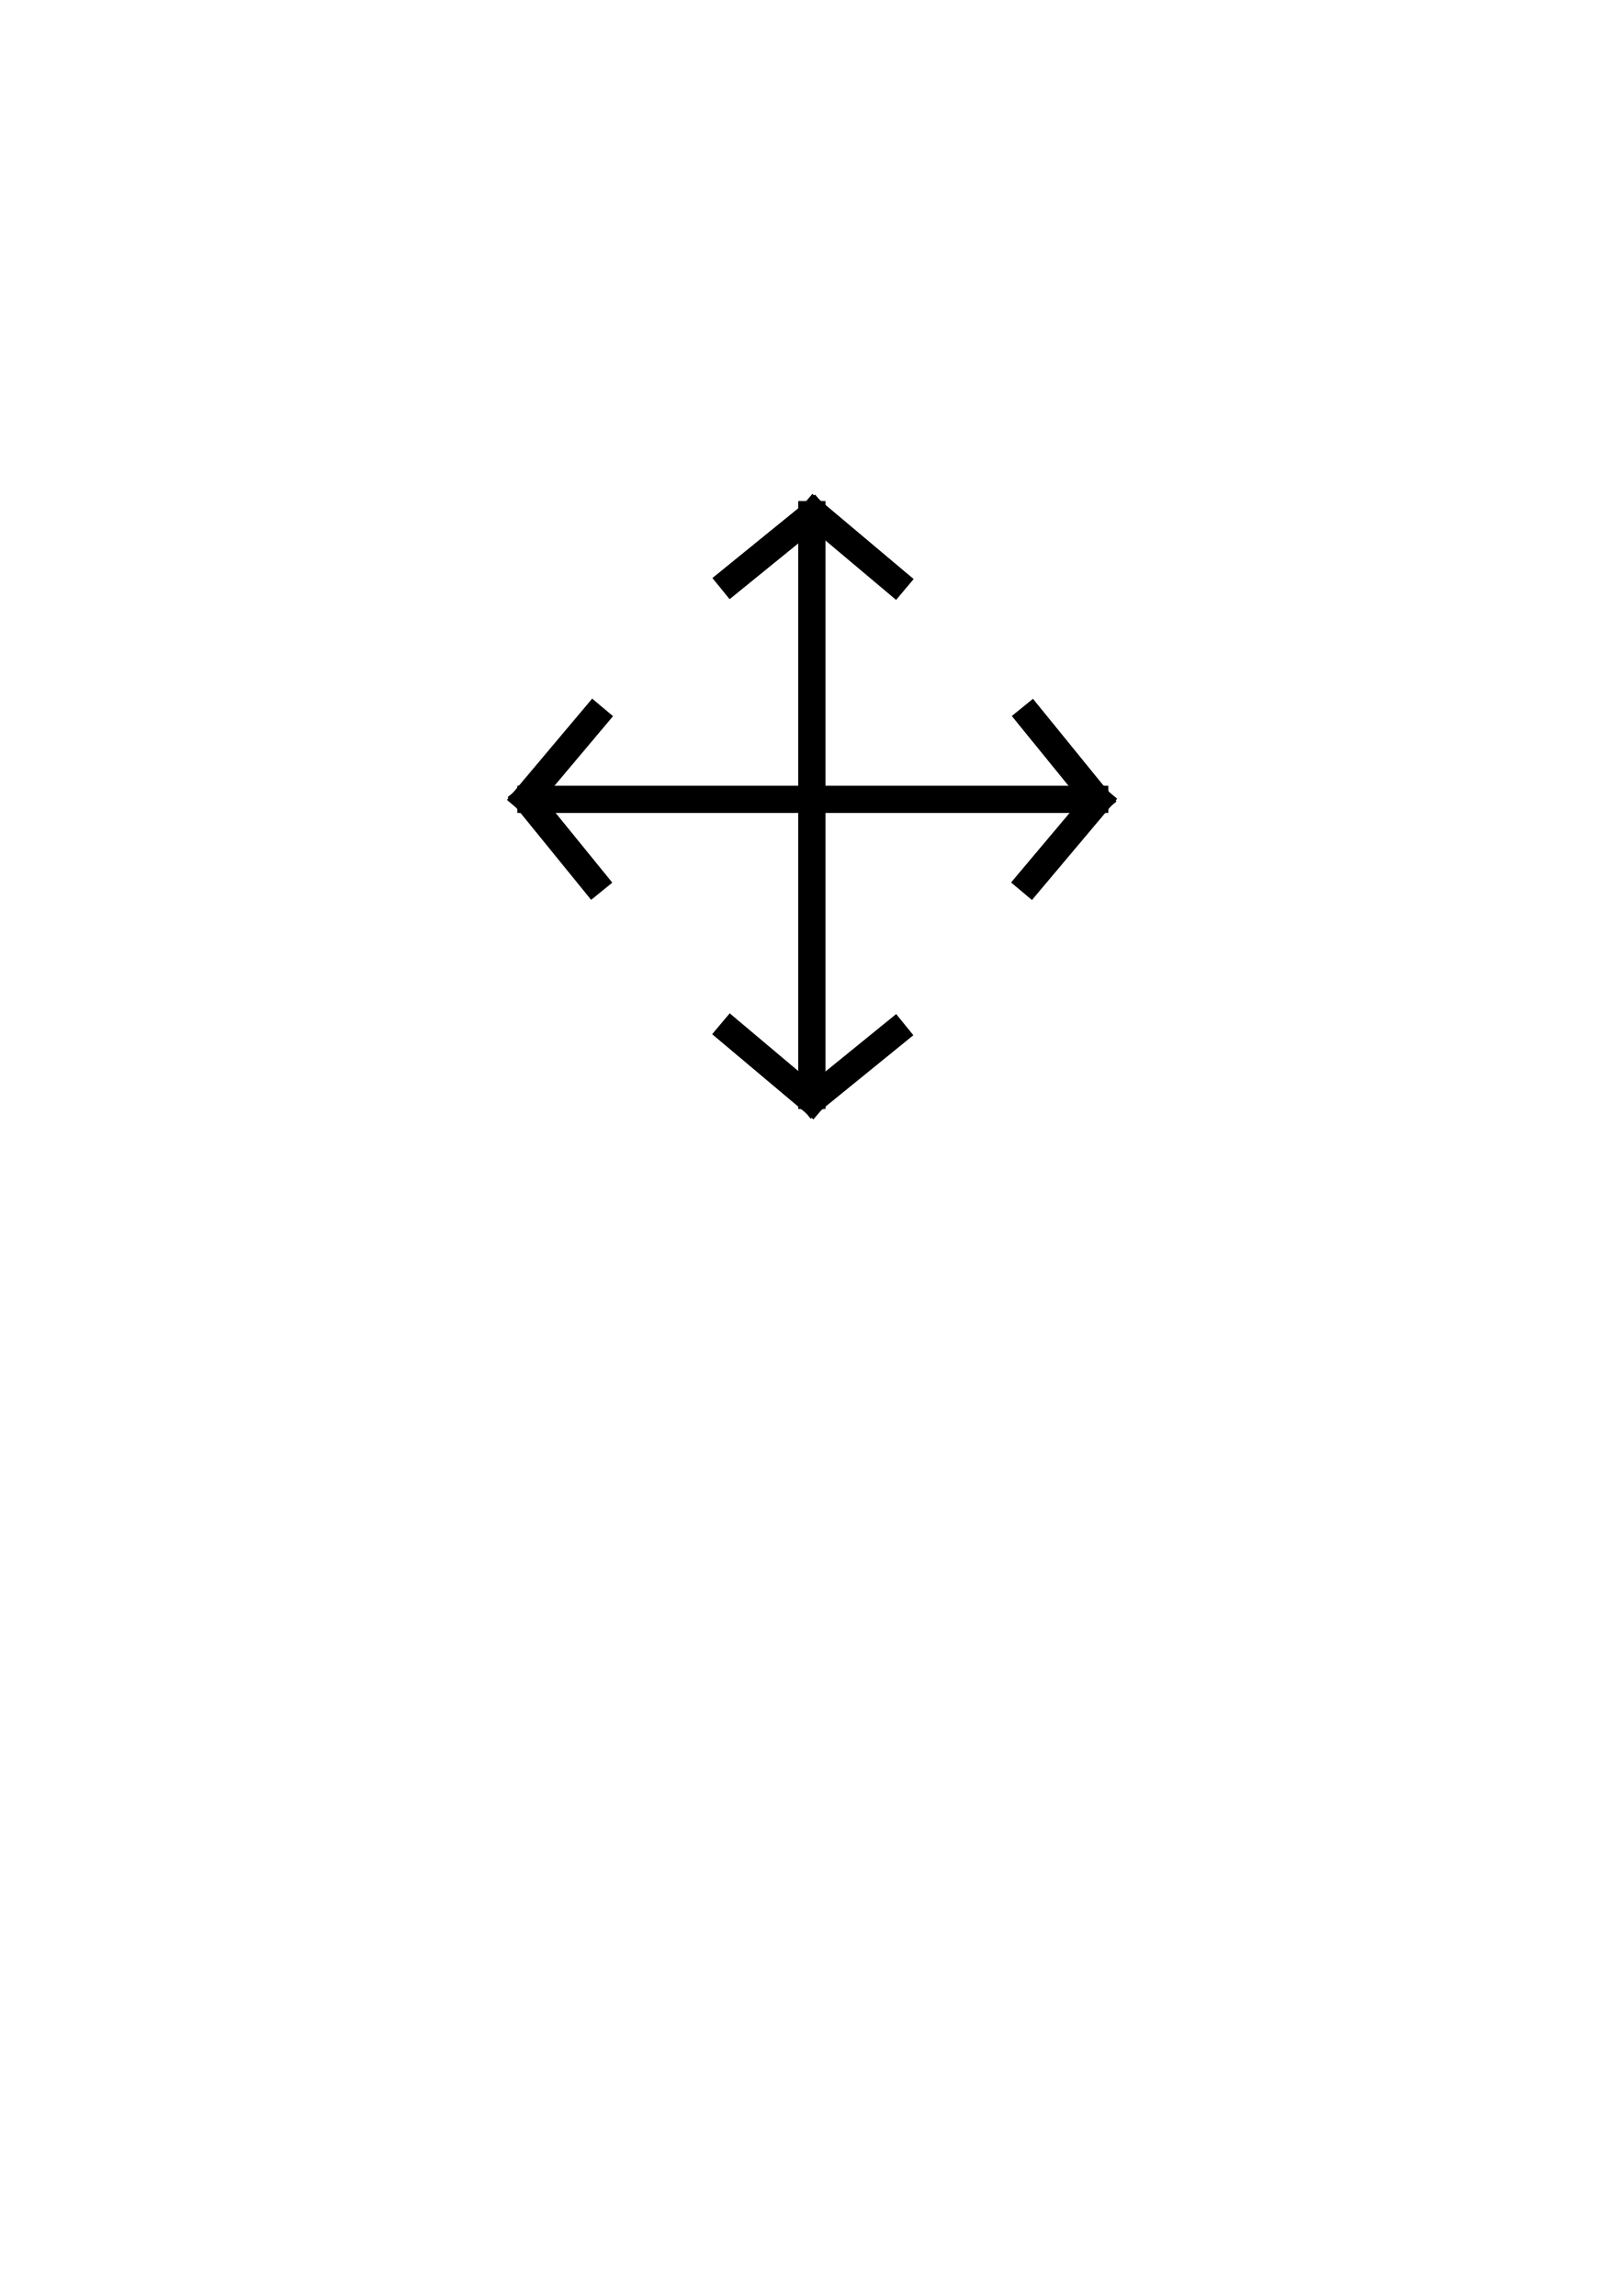
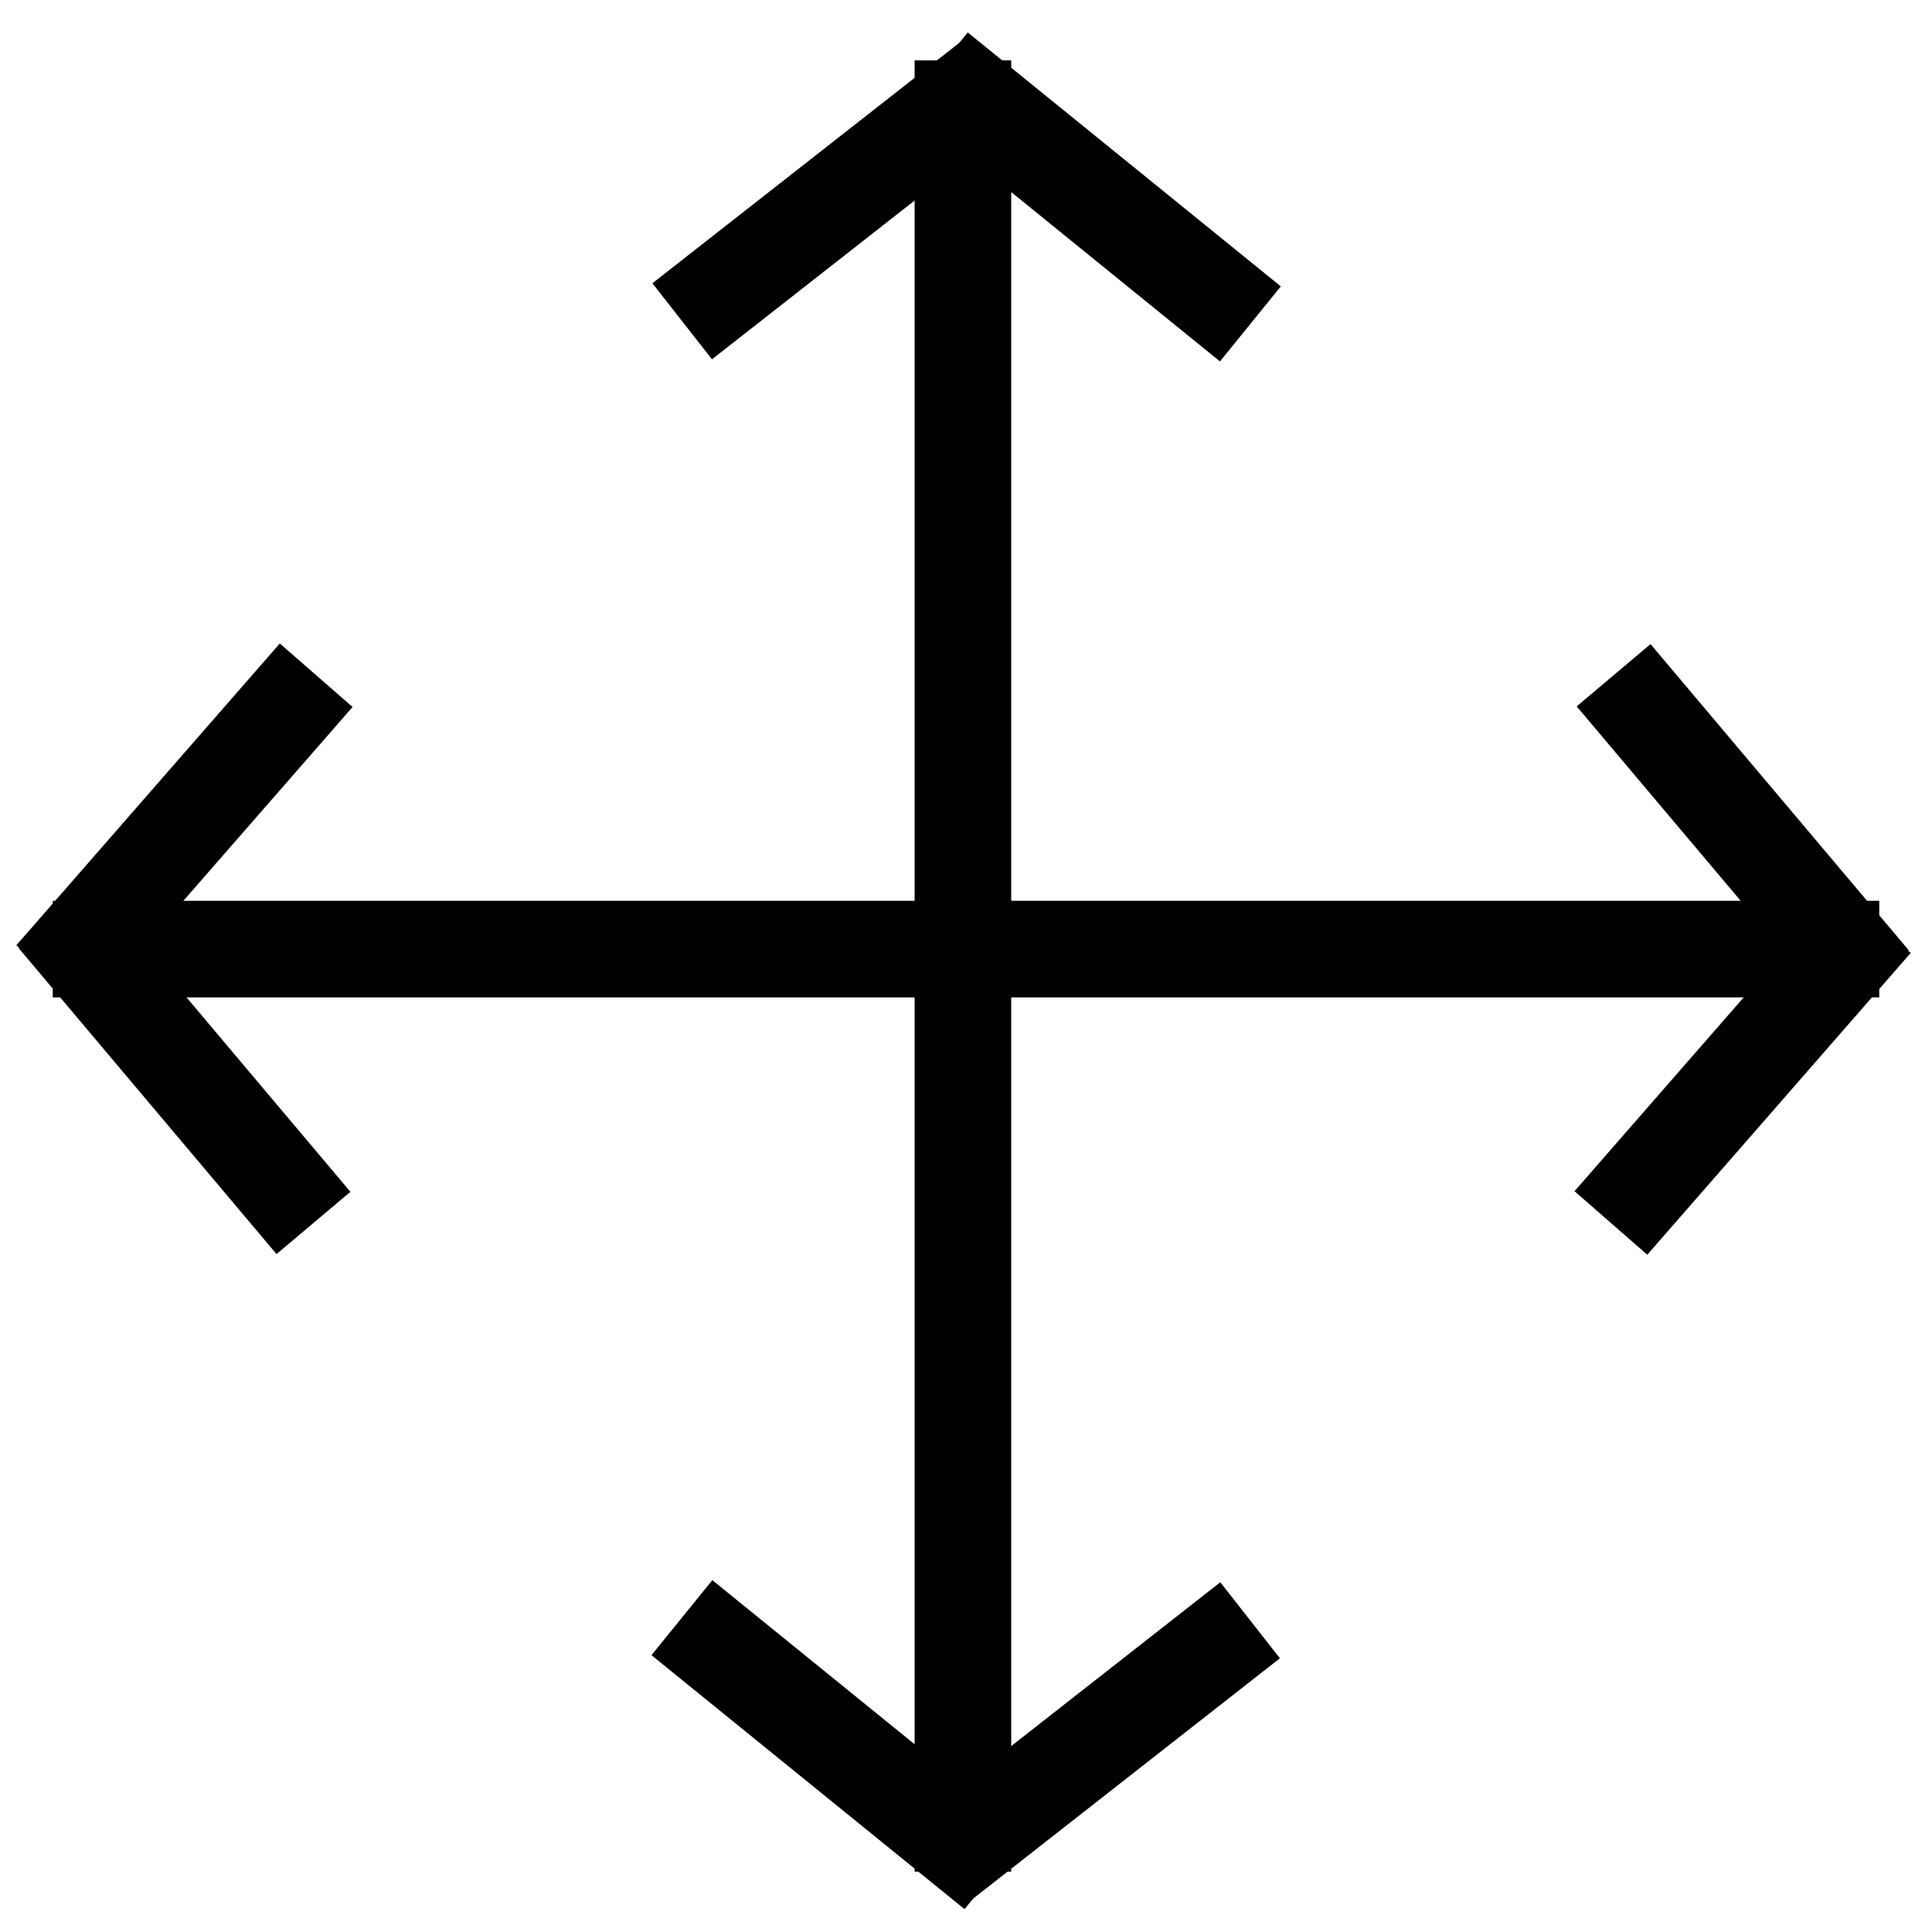
- <svg xmlns="http://www.w3.org/2000/svg" version="1.1" id="Layer_1" x="0px" y="0px" viewBox="0 0 595.28 841.89" style="enable-background:new 0 0 595.28 841.89;" xml:space="preserve">
+ <svg xmlns="http://www.w3.org/2000/svg" version="1.1" id="Layer_1" x="0px" y="0px" viewBox="0 0 200 200" style="enable-background:new 0 0 200 200;" xml:space="preserve">
  <style type="text/css">
	.st0{fill:none;stroke:#000000;stroke-width:10;stroke-miterlimit:10;}
</style>
  <g>
-     <line class="st0" x1="297.64" y1="183.72" x2="297.64" y2="406.64" />
-     <line class="st0" x1="189.67" y1="293.1" x2="406.33" y2="293.1" />
-     <line class="st0" x1="301.44" y1="406.64" x2="264.3" y2="375.39" />
-     <line class="st0" x1="331.7" y1="375.71" x2="294.04" y2="406.32" />
-     <line class="st0" x1="189.67" y1="296.53" x2="220.92" y2="259.39" />
-     <line class="st0" x1="220.6" y1="326.8" x2="189.99" y2="289.13" />
-     <line class="st0" x1="294.6" y1="184.9" x2="331.74" y2="216.15" />
-     <line class="st0" x1="264.33" y1="215.83" x2="302" y2="185.22" />
-     <line class="st0" x1="405.75" y1="289.66" x2="374.5" y2="326.8" />
-     <line class="st0" x1="374.82" y1="259.39" x2="405.43" y2="297.06" />
+     <line class="st0" x1="99.68" y1="6.25" x2="99.68" y2="193.75" />
+     <line class="st0" x1="5.46" y1="98.25" x2="194.54" y2="98.25" />
+     <line class="st0" x1="103" y1="193.75" x2="70.59" y2="167.46" />
+     <line class="st0" x1="129.41" y1="167.73" x2="96.54" y2="193.48" />
+     <line class="st0" x1="5.46" y1="101.14" x2="32.73" y2="69.9" />
+     <line class="st0" x1="32.45" y1="126.6" x2="5.74" y2="94.91" />
+     <line class="st0" x1="97.03" y1="7.24" x2="129.44" y2="33.53" />
+     <line class="st0" x1="70.62" y1="33.26" x2="103.49" y2="7.51" />
+     <line class="st0" x1="194.03" y1="95.36" x2="166.76" y2="126.6" />
+     <line class="st0" x1="167.04" y1="69.9" x2="193.76" y2="101.58" />
  </g>
</svg>
